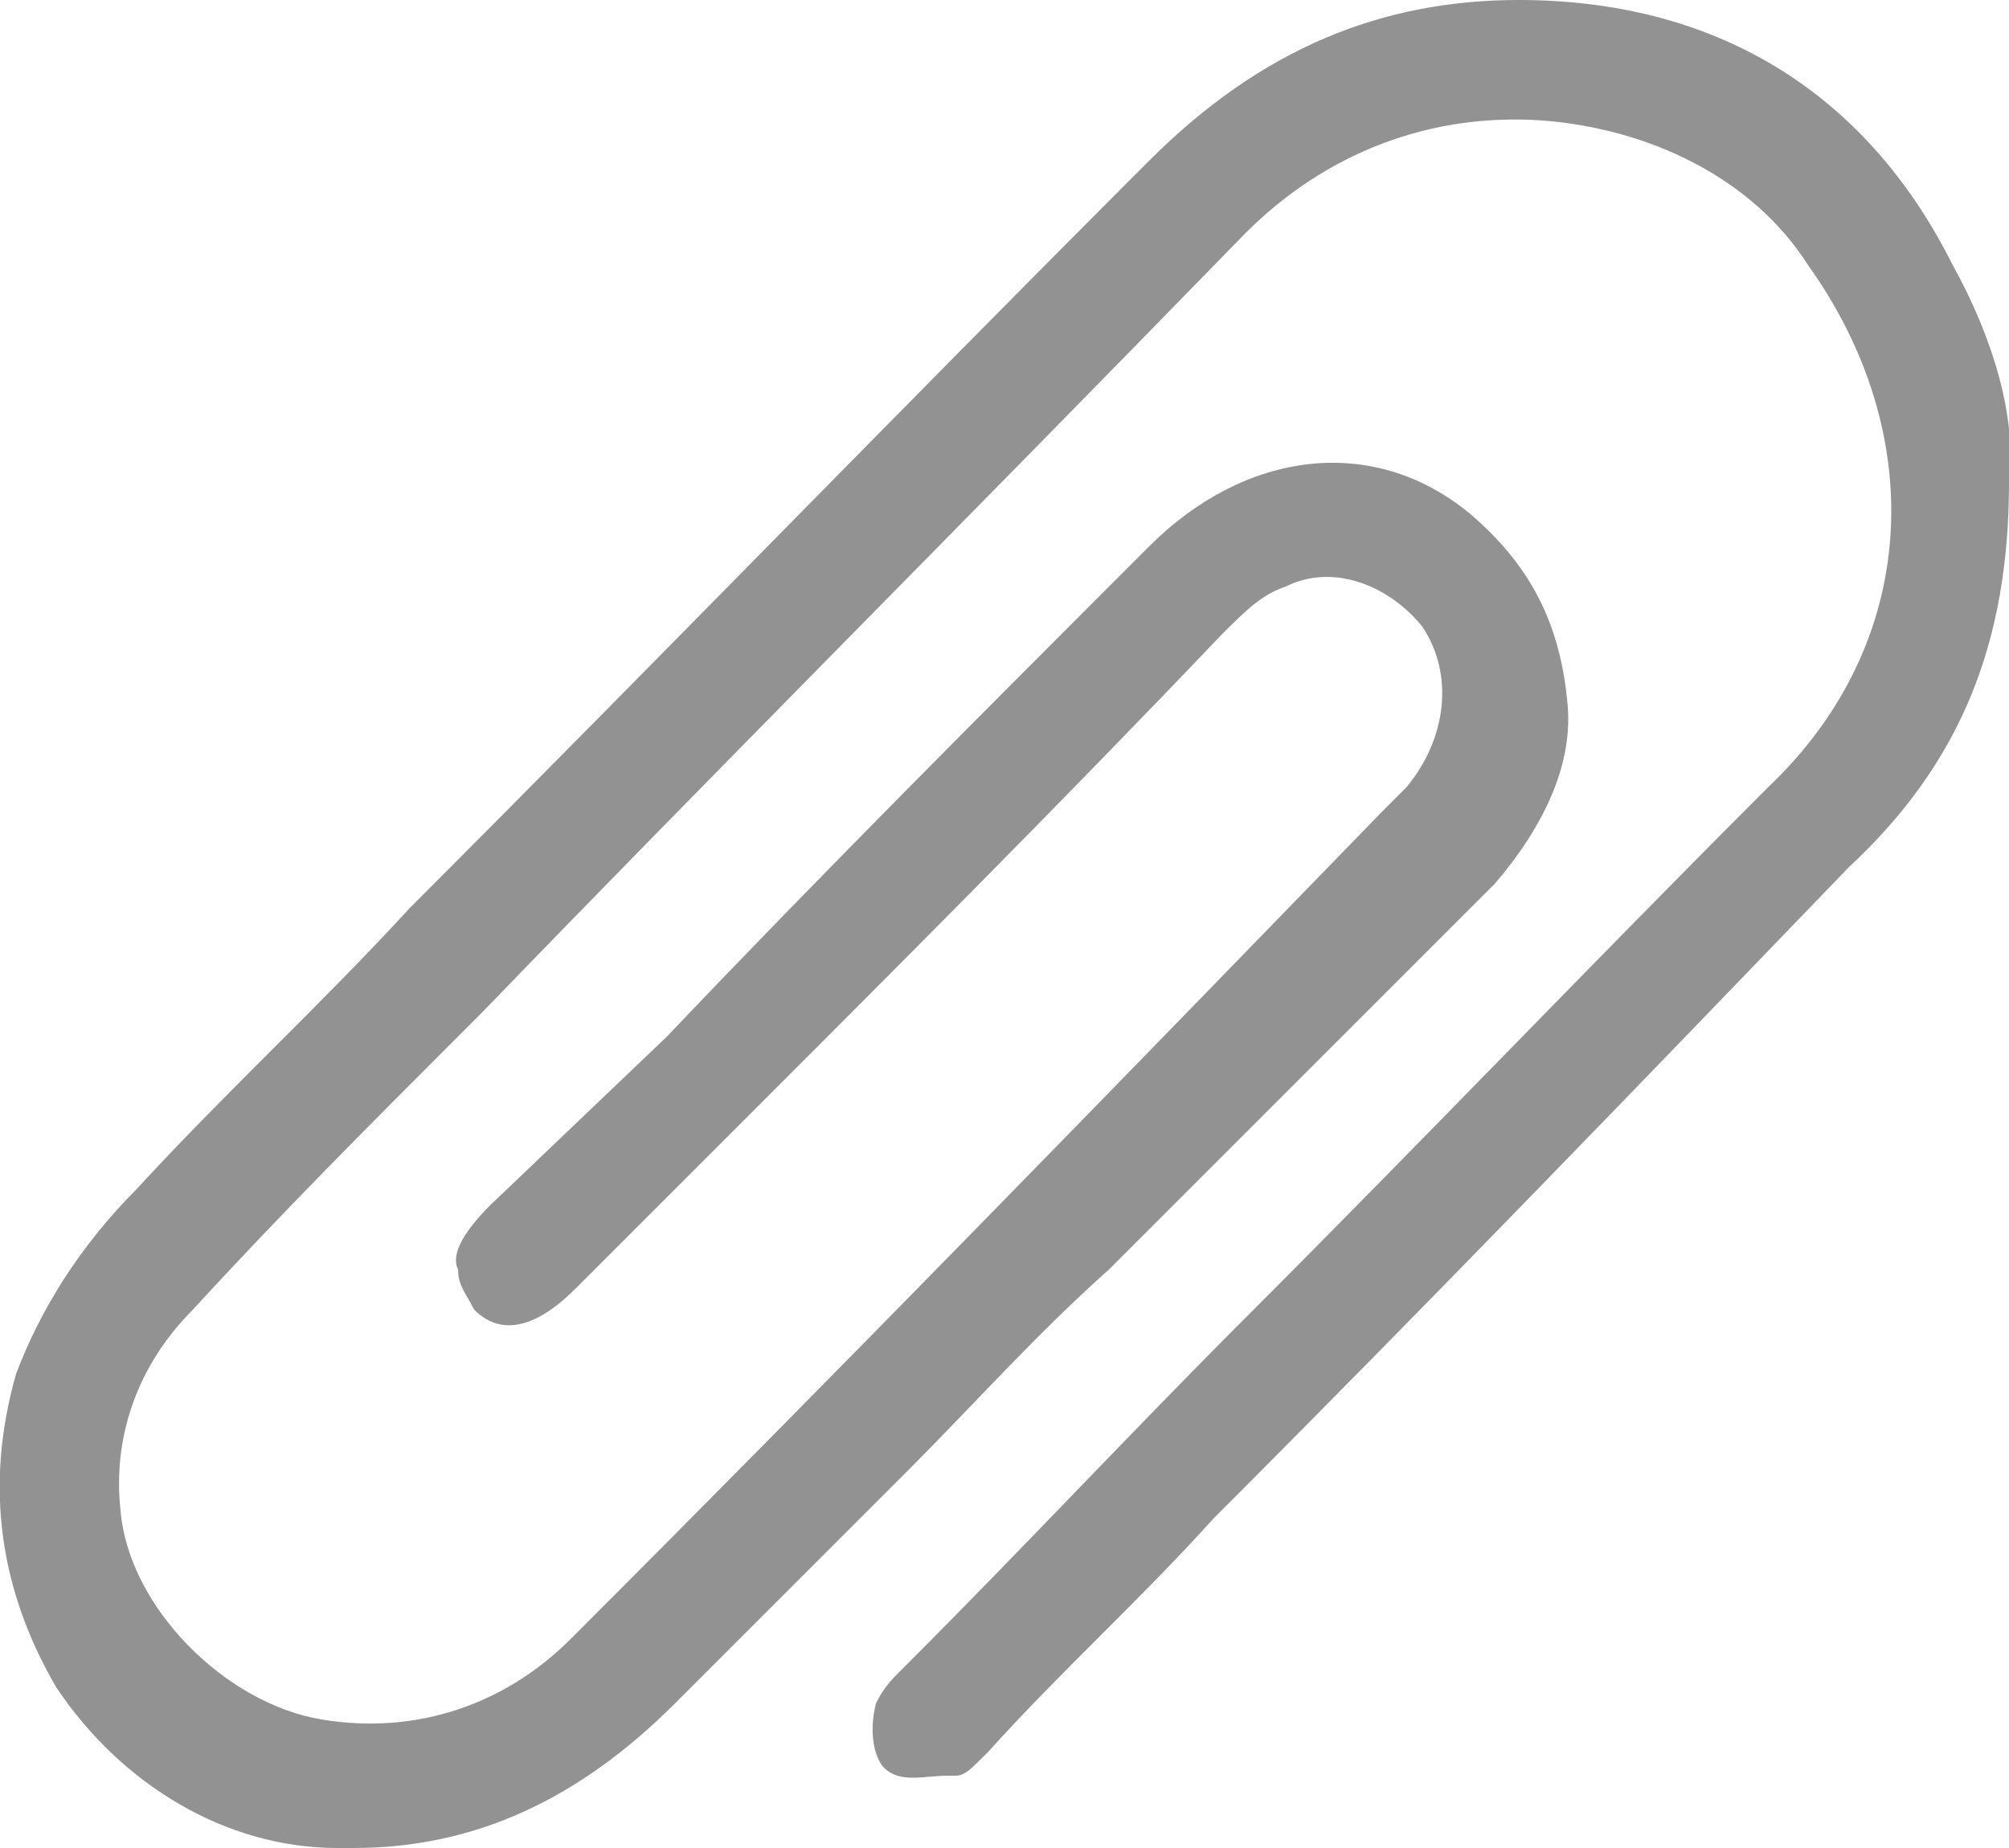
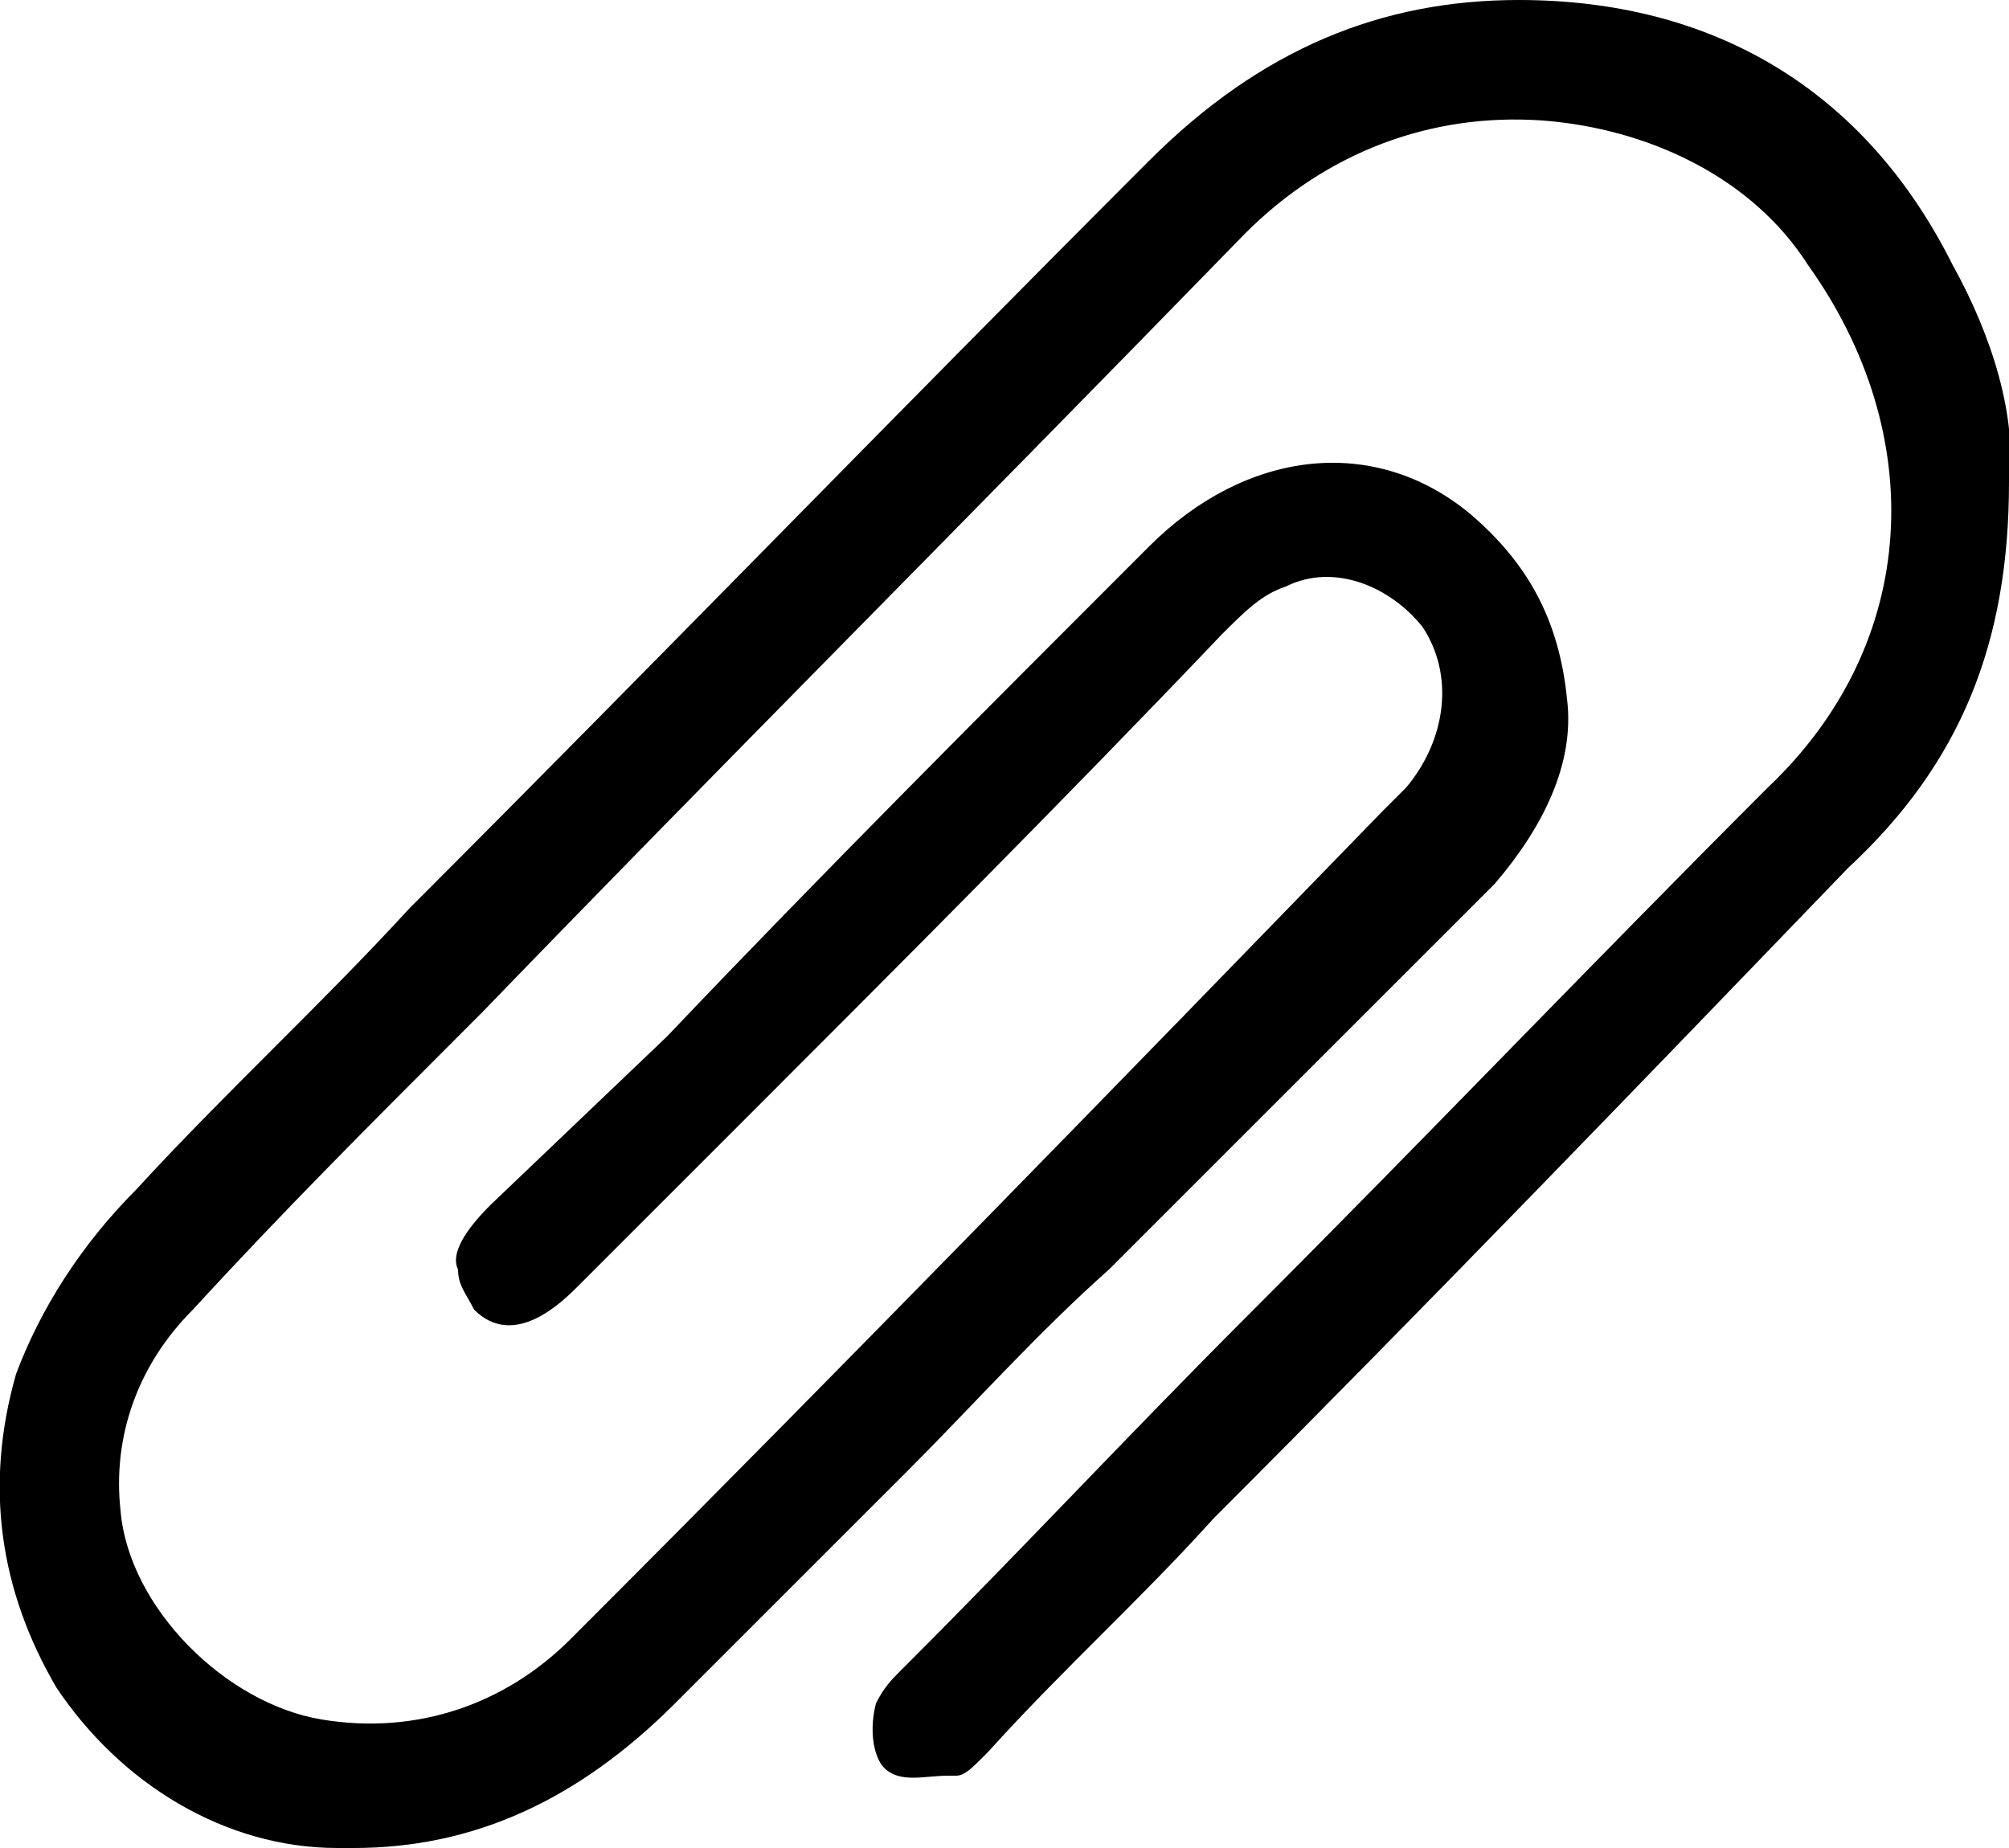
- <svg xmlns="http://www.w3.org/2000/svg" version="1.1" id="Layer_1" x="0px" y="0px" width="25px" height="23px" viewBox="0 0 25 23" style="enable-background:new 0 0 25 23;" xml:space="preserve">
-   <path style="fill:#929292;" d="M24.3,3.3c-1.1-2.2-3-3.3-5.4-3.3c-1.7,0-3.2,0.6-4.6,2c-3.1,3.1-6.2,6.3-9.2,9.3  c-1.1,1.2-2.3,2.3-3.4,3.5c-0.7,0.7-1.2,1.5-1.5,2.3C-0.2,18.5,0,19.8,0.7,21c0.8,1.2,2.1,2,3.5,2c0.1,0,0.1,0,0.2,0  c1.5,0,2.8-0.6,4-1.8c1-1,1.9-1.9,2.9-2.9c0.8-0.8,1.6-1.7,2.5-2.5c0.5-0.5,1-1,1.5-1.5c1.1-1.1,2.2-2.2,3.3-3.3  c0.6-0.7,1-1.5,0.9-2.3C19.4,7.7,19,7,18.3,6.4c-1.2-1-2.8-0.8-4,0.4c-2,2-4.1,4.1-6,6.1L6.1,15c-0.3,0.3-0.5,0.6-0.4,0.8  c0,0.2,0.1,0.3,0.2,0.5c0.5,0.5,1.1-0.1,1.3-0.3c0.6-0.6,1.3-1.3,1.9-1.9c2-2,4.1-4.1,6.1-6.2c0.3-0.3,0.5-0.5,0.8-0.6  c0.6-0.3,1.3,0,1.7,0.5c0.4,0.6,0.3,1.4-0.2,2l-0.3,0.3c-3.3,3.4-6.7,6.9-10.1,10.3c-0.8,0.8-1.9,1.2-3.1,1  c-1.2-0.2-2.4-1.4-2.5-2.6c-0.1-0.9,0.2-1.8,0.9-2.5c1.1-1.2,2.2-2.3,3.3-3.4L6,12.6c2.8-2.9,5.8-5.9,9.5-9.7c1-1,2.3-1.5,3.7-1.4  c1.3,0.1,2.6,0.7,3.3,1.8c1.5,2.1,1.4,4.7-0.5,6.5c-2.2,2.2-4.3,4.4-6.5,6.6c-1.4,1.4-2.8,2.9-4.2,4.3c0,0-0.1,0.1-0.1,0.1  c-0.1,0.1-0.2,0.2-0.3,0.4c-0.1,0.4,0,0.7,0.1,0.8c0.2,0.2,0.5,0.1,0.8,0.1l0.1,0c0.1,0,0.2-0.1,0.3-0.2c0,0,0,0,0.1-0.1  c0.9-1,1.9-1.9,2.8-2.9c2.6-2.6,5.3-5.4,7.9-8.1C24.4,9.5,25,8,25,6C25.1,5.2,24.8,4.2,24.3,3.3z" />
+ <svg xmlns="http://www.w3.org/2000/svg" version="1.1" id="icon-paper-clip" x="0px" y="0px" width="25px" height="23px" viewBox="0 0 25 23" style="enable-background:new 0 0 25 23;" xml:space="preserve">
+   <path class="fill-neutral" d="M24.3,3.3c-1.1-2.2-3-3.3-5.4-3.3c-1.7,0-3.2,0.6-4.6,2c-3.1,3.1-6.2,6.3-9.2,9.3  c-1.1,1.2-2.3,2.3-3.4,3.5c-0.7,0.7-1.2,1.5-1.5,2.3C-0.2,18.5,0,19.8,0.7,21c0.8,1.2,2.1,2,3.5,2c0.1,0,0.1,0,0.2,0  c1.5,0,2.8-0.6,4-1.8c1-1,1.9-1.9,2.9-2.9c0.8-0.8,1.6-1.7,2.5-2.5c0.5-0.5,1-1,1.5-1.5c1.1-1.1,2.2-2.2,3.3-3.3  c0.6-0.7,1-1.5,0.9-2.3C19.4,7.7,19,7,18.3,6.4c-1.2-1-2.8-0.8-4,0.4c-2,2-4.1,4.1-6,6.1L6.1,15c-0.3,0.3-0.5,0.6-0.4,0.8  c0,0.2,0.1,0.3,0.2,0.5c0.5,0.5,1.1-0.1,1.3-0.3c0.6-0.6,1.3-1.3,1.9-1.9c2-2,4.1-4.1,6.1-6.2c0.3-0.3,0.5-0.5,0.8-0.6  c0.6-0.3,1.3,0,1.7,0.5c0.4,0.6,0.3,1.4-0.2,2l-0.3,0.3c-3.3,3.4-6.7,6.9-10.1,10.3c-0.8,0.8-1.9,1.2-3.1,1  c-1.2-0.2-2.4-1.4-2.5-2.6c-0.1-0.9,0.2-1.8,0.9-2.5c1.1-1.2,2.2-2.3,3.3-3.4L6,12.6c2.8-2.9,5.8-5.9,9.5-9.7c1-1,2.3-1.5,3.7-1.4  c1.3,0.1,2.6,0.7,3.3,1.8c1.5,2.1,1.4,4.7-0.5,6.5c-2.2,2.2-4.3,4.4-6.5,6.6c-1.4,1.4-2.8,2.9-4.2,4.3c0,0-0.1,0.1-0.1,0.1  c-0.1,0.1-0.2,0.2-0.3,0.4c-0.1,0.4,0,0.7,0.1,0.8c0.2,0.2,0.5,0.1,0.8,0.1l0.1,0c0.1,0,0.2-0.1,0.3-0.2c0,0,0,0,0.1-0.1  c0.9-1,1.9-1.9,2.8-2.9c2.6-2.6,5.3-5.4,7.9-8.1C24.4,9.5,25,8,25,6C25.1,5.2,24.8,4.2,24.3,3.3z" />
</svg>
